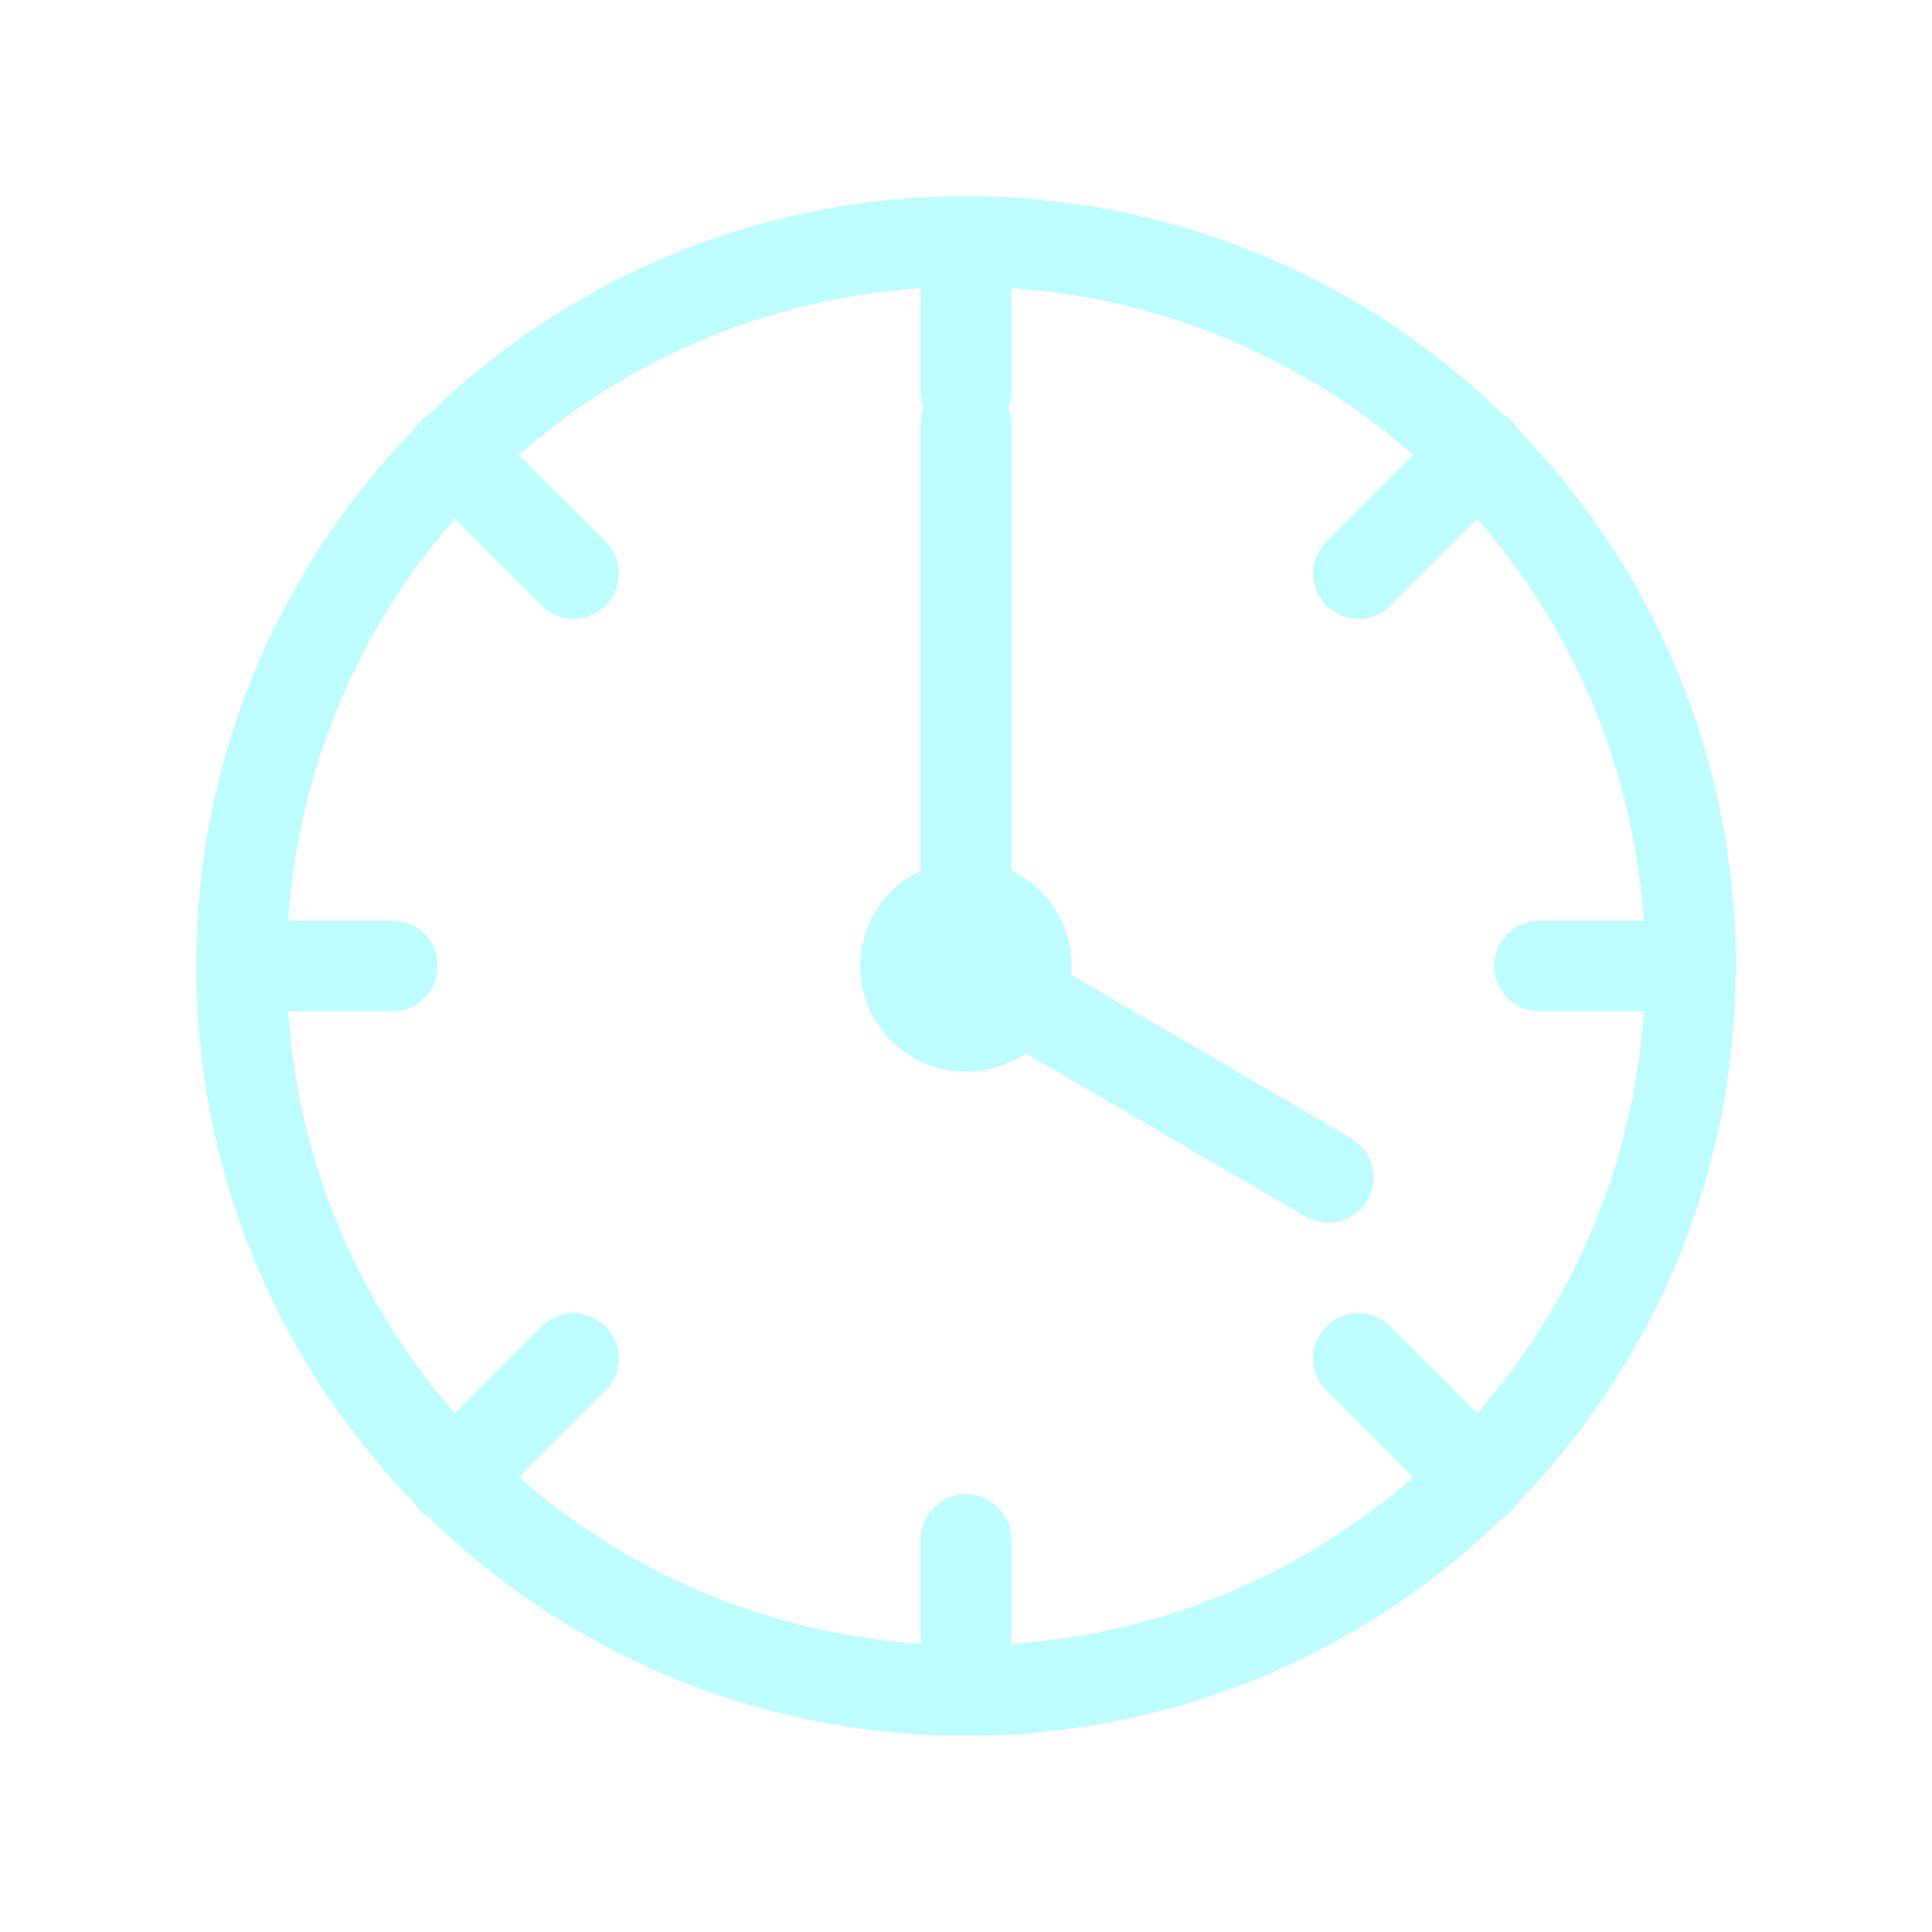
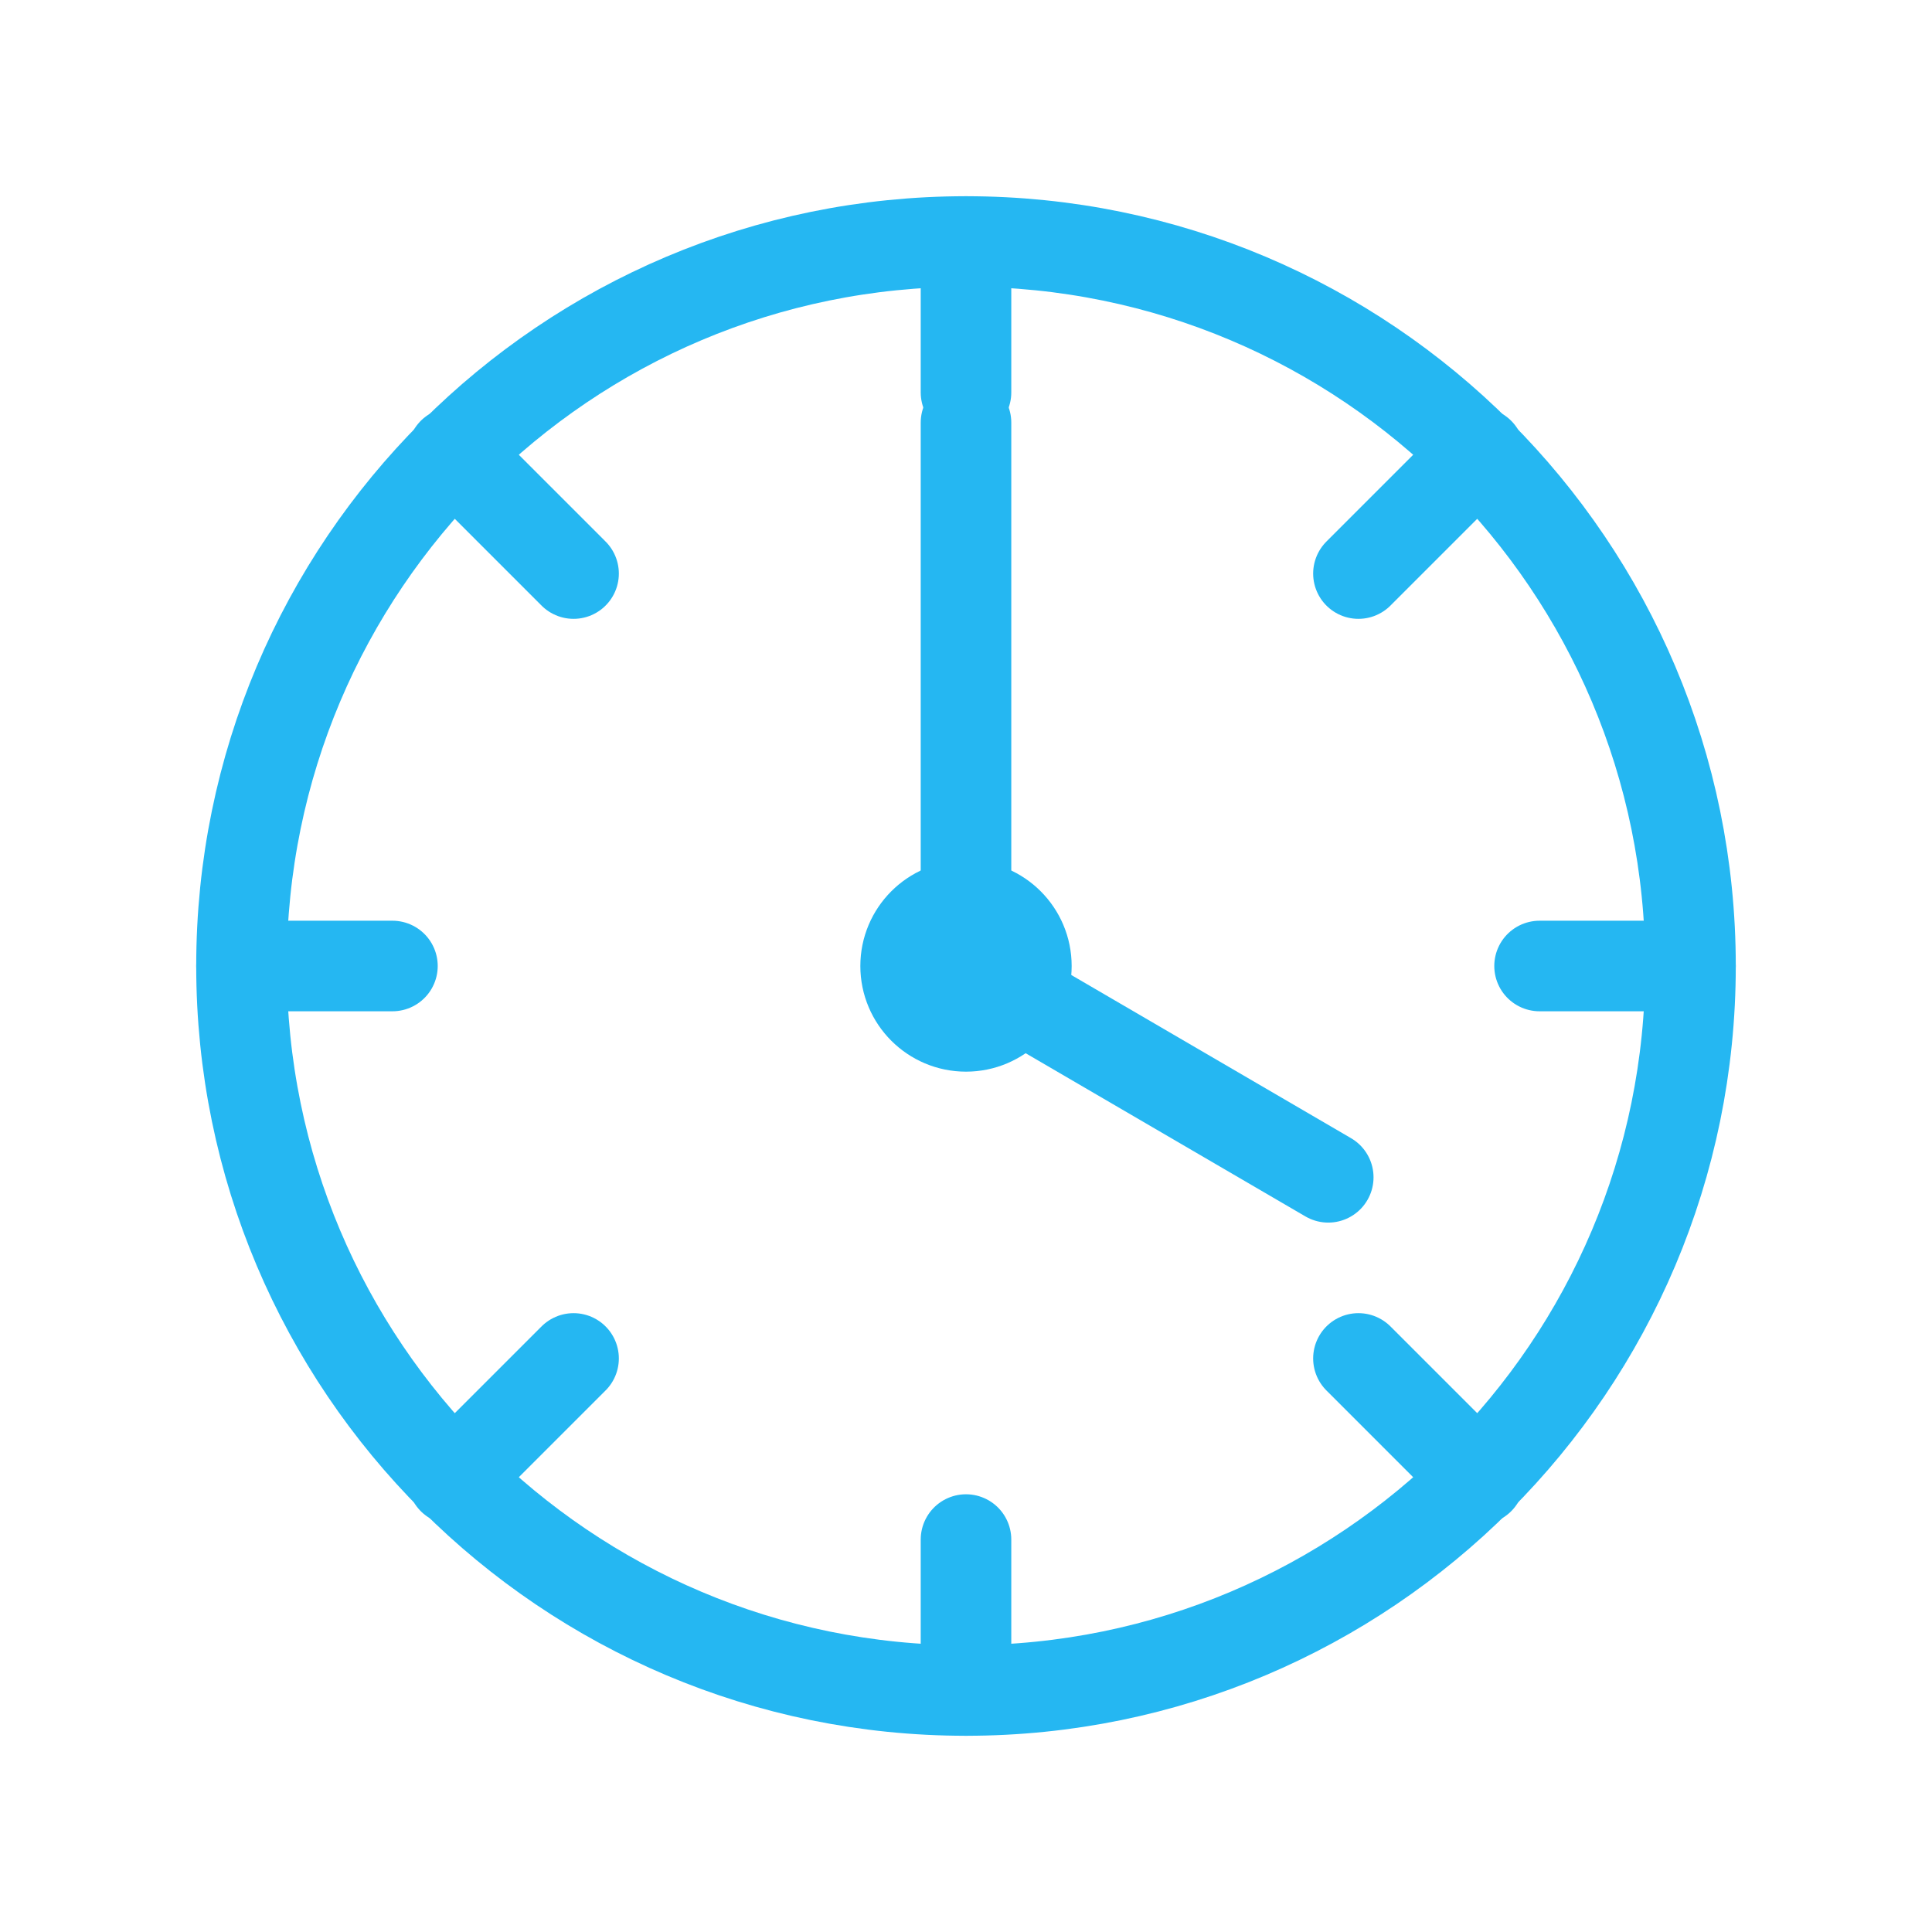
<svg xmlns="http://www.w3.org/2000/svg" viewBox="0 0 64 64" width="64" height="64" fill="none">
-   <g stroke="#bdfcff" stroke-width="3" stroke-linecap="round" stroke-linejoin="round">
+   <g stroke="#25B7F2" stroke-width="3" stroke-linecap="round" stroke-linejoin="round">
    <circle cx="32" cy="32" r="24" />
    <path d="M32 14v18l12 7" />
    <path d="M32 8v5M32 51v5M8 32h5M51 32h5" />
    <path d="M15 15l4 4M45 45l4 4M49 15l-4 4M19 45l-4 4" />
    <circle cx="32" cy="32" r="2" />
  </g>
</svg>
